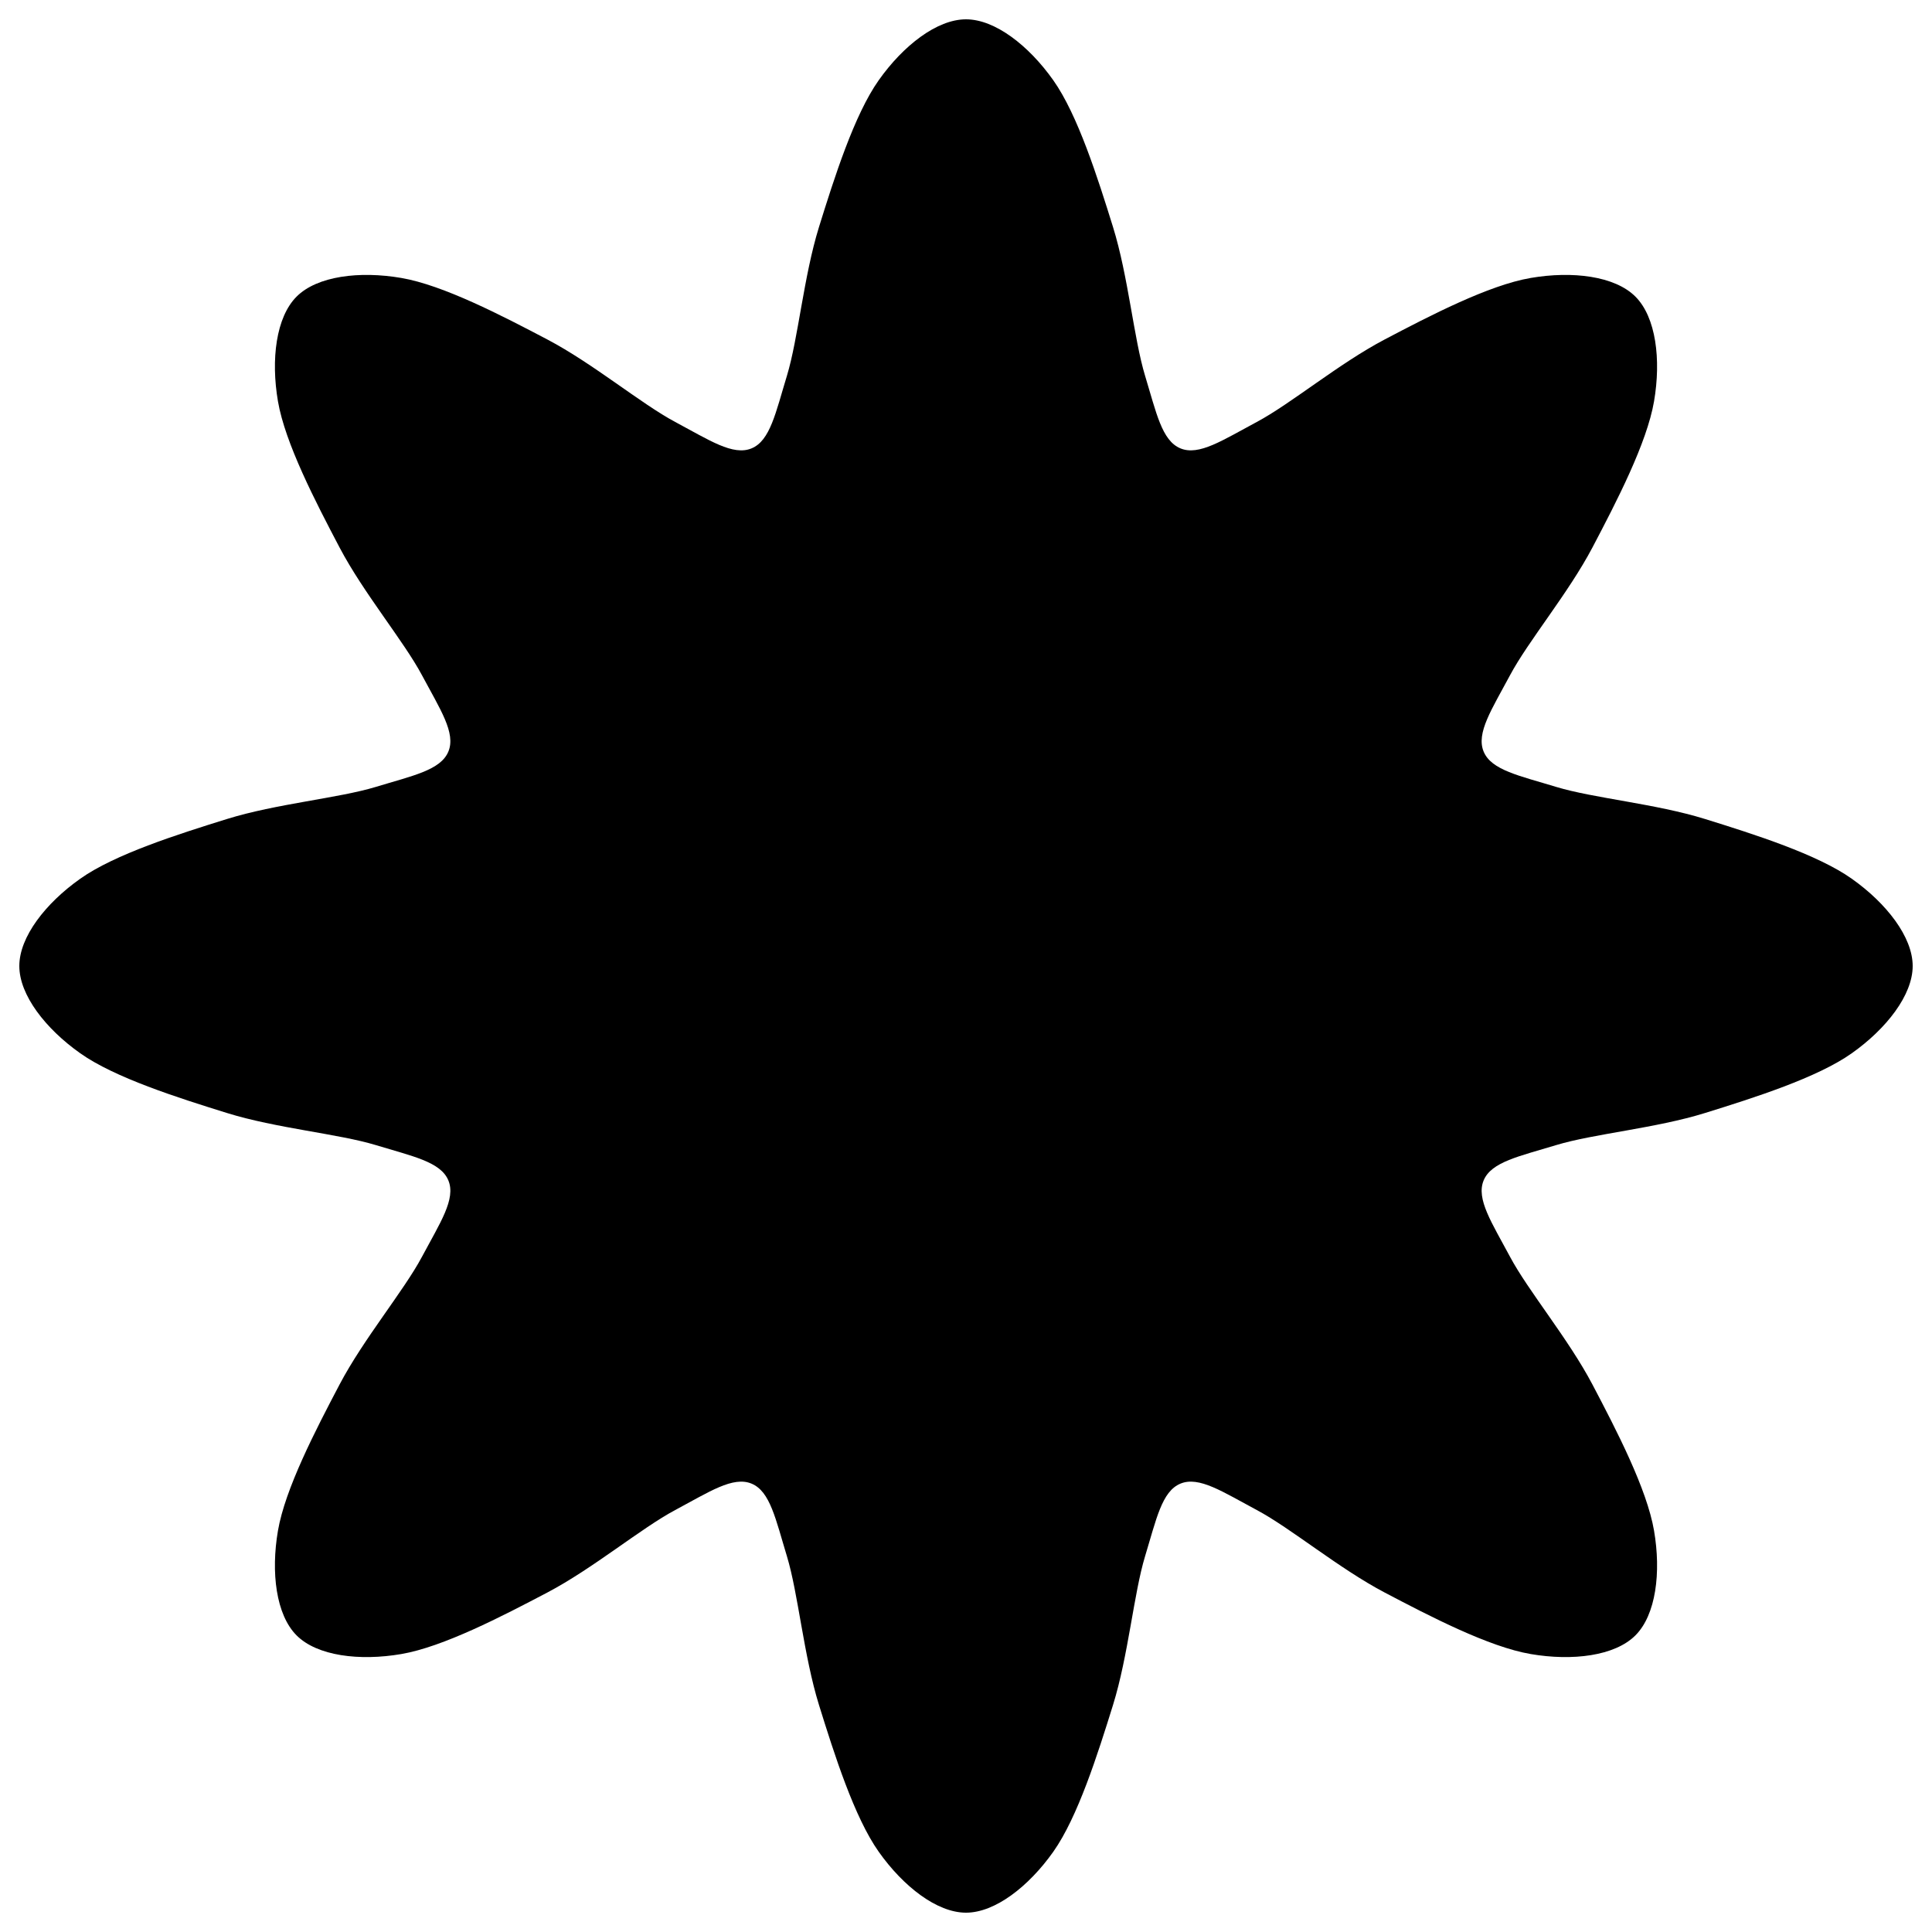
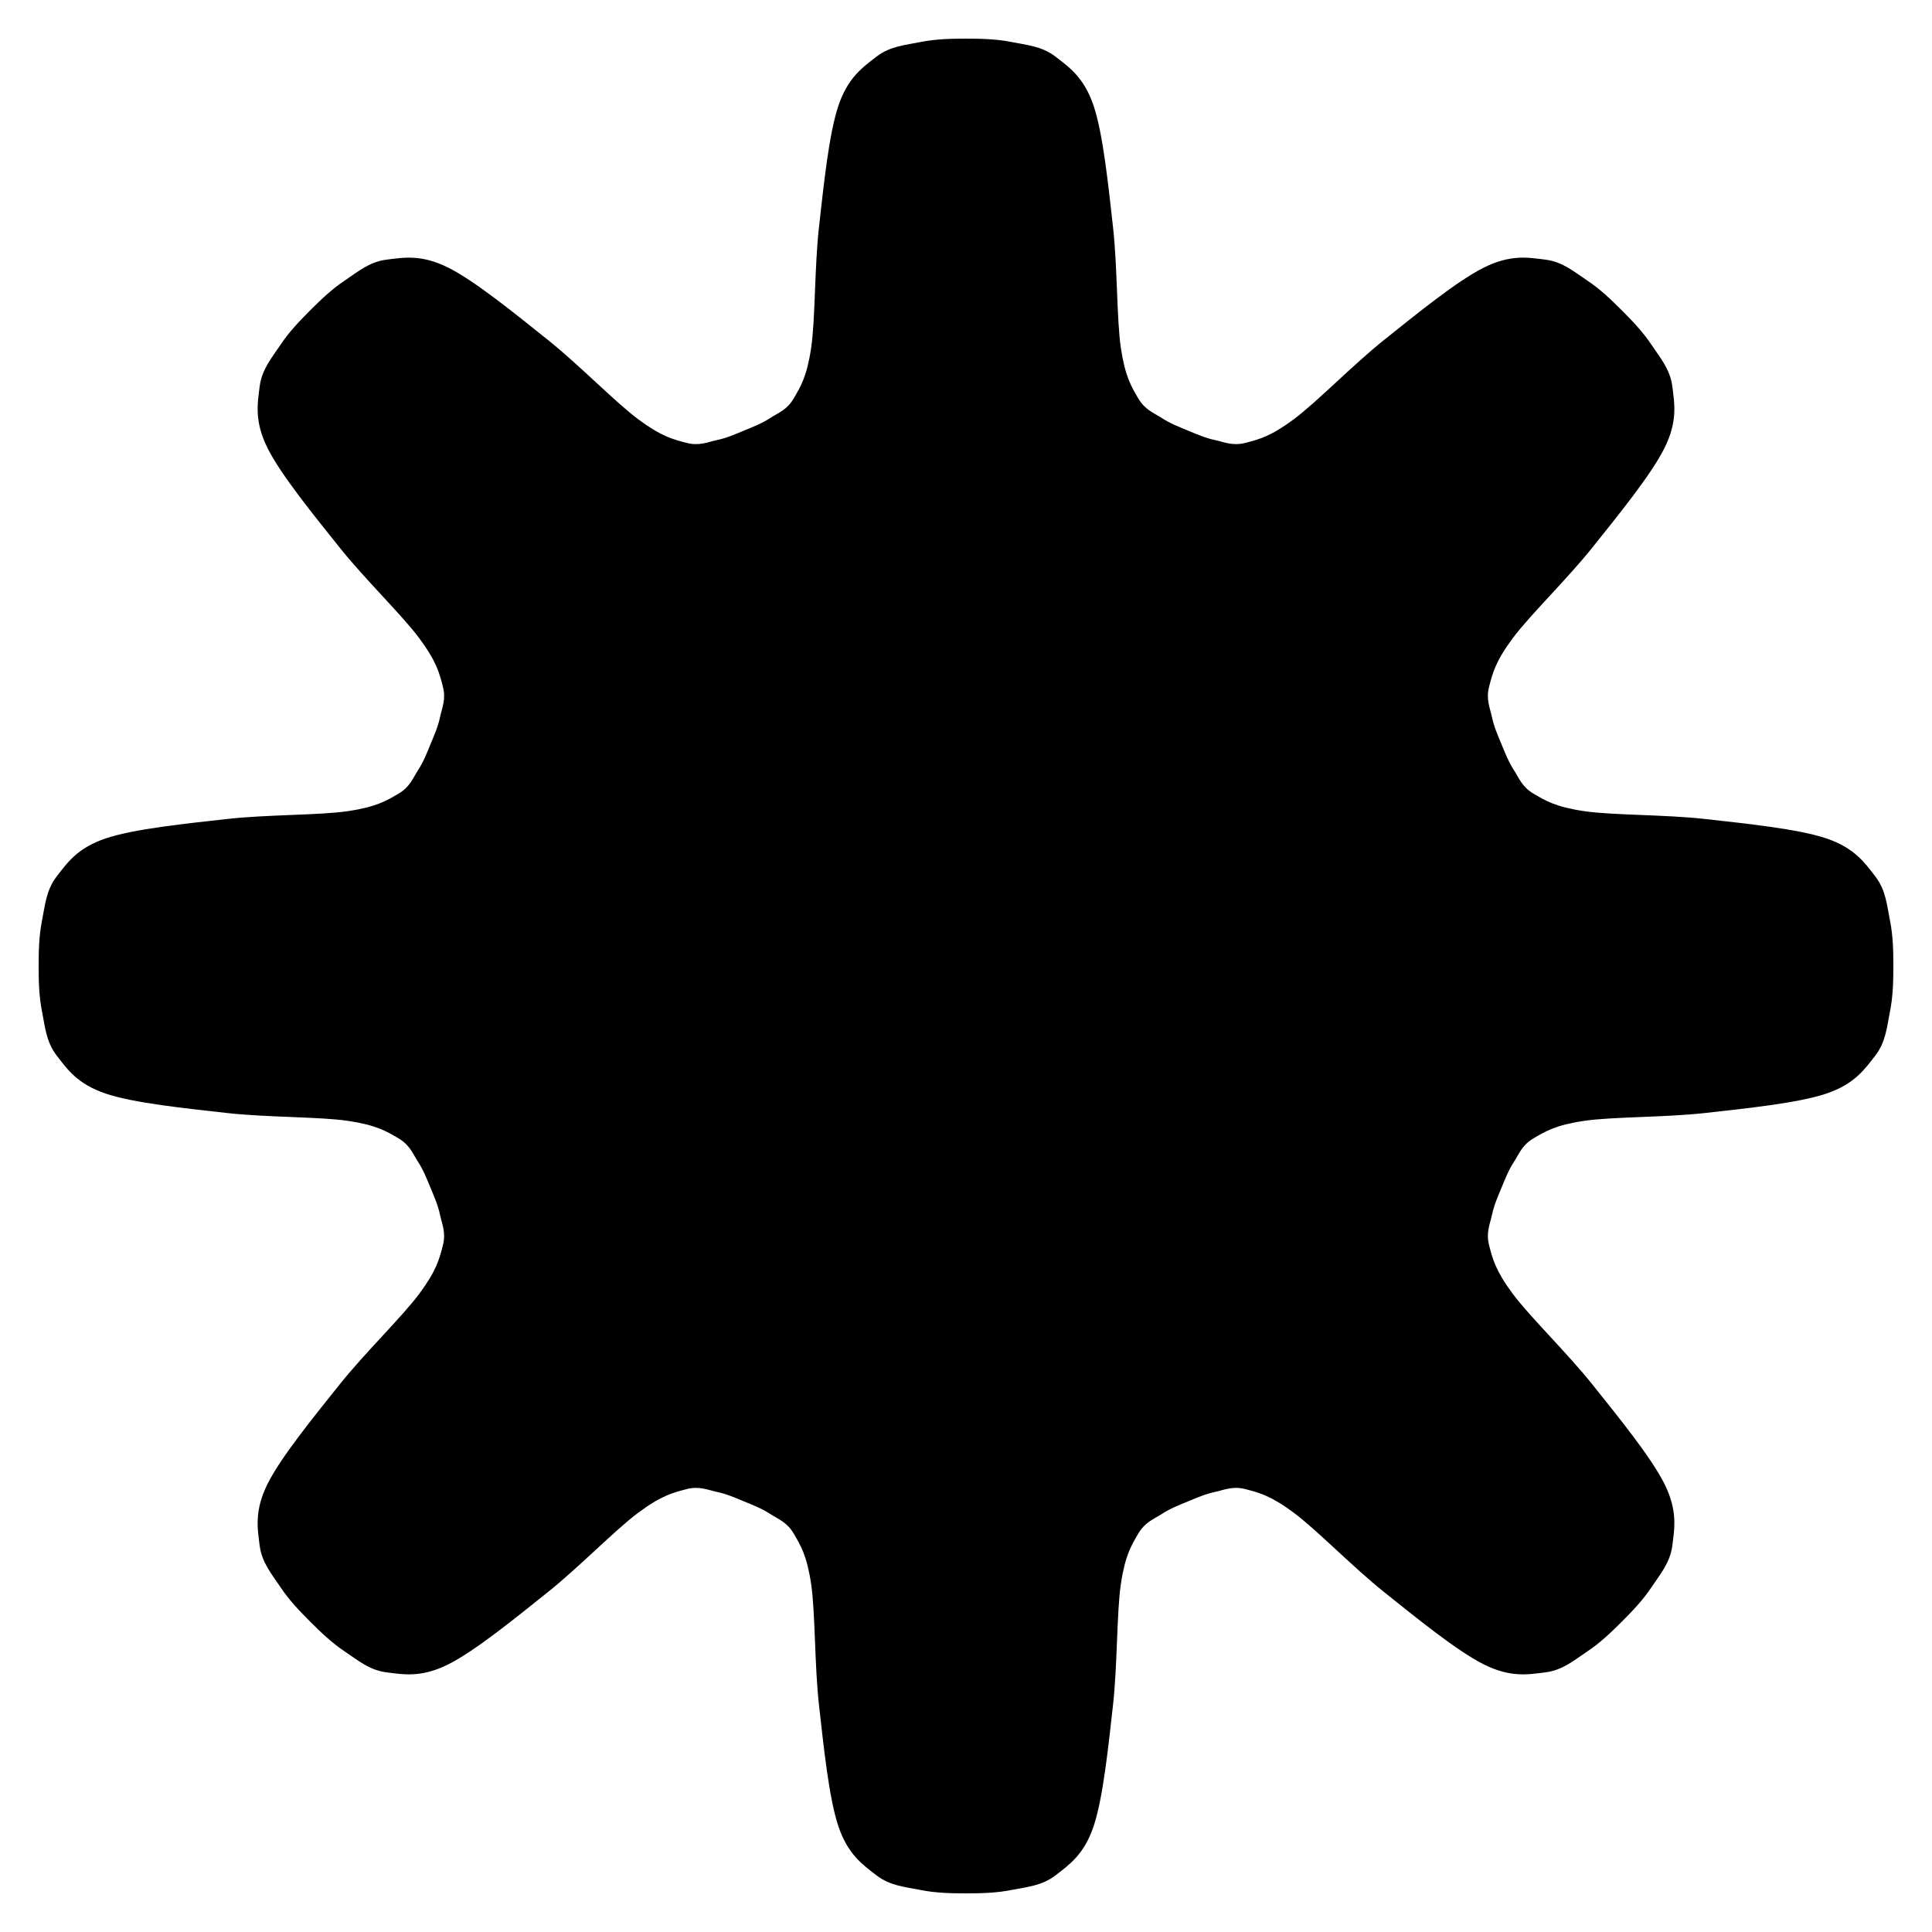
<svg xmlns="http://www.w3.org/2000/svg" viewBox="0 0 100 100">
-   <path d="M50.000 1.000C51.505 1.000 53.248 2.359 54.516 4.151C55.784 5.942 56.816 9.200 57.609 11.749C58.401 14.299 58.687 17.536 59.268 19.446C59.850 21.356 60.134 22.808 61.098 23.207C62.062 23.607 63.290 22.780 65.051 21.841C66.813 20.902 69.305 18.815 71.667 17.573C74.030 16.330 77.064 14.757 79.227 14.387C81.391 14.016 83.584 14.287 84.648 15.352C85.713 16.416 85.984 18.609 85.613 20.773C85.243 22.936 83.670 25.970 82.427 28.333C81.185 30.695 79.098 33.187 78.159 34.949C77.220 36.710 76.393 37.938 76.793 38.902C77.192 39.866 78.644 40.150 80.554 40.732C82.464 41.313 85.701 41.599 88.251 42.391C90.800 43.184 94.058 44.216 95.849 45.484C97.641 46.752 99.000 48.495 99.000 50.000C99.000 51.505 97.641 53.248 95.849 54.516C94.058 55.784 90.800 56.816 88.251 57.609C85.701 58.401 82.464 58.687 80.554 59.268C78.644 59.850 77.192 60.134 76.793 61.098C76.393 62.062 77.220 63.290 78.159 65.051C79.098 66.813 81.185 69.305 82.427 71.667C83.670 74.030 85.243 77.064 85.613 79.227C85.984 81.391 85.713 83.584 84.648 84.648C83.584 85.713 81.391 85.984 79.227 85.613C77.064 85.243 74.030 83.670 71.667 82.427C69.305 81.185 66.813 79.098 65.051 78.159C63.290 77.220 62.062 76.393 61.098 76.793C60.134 77.192 59.850 78.644 59.268 80.554C58.687 82.464 58.401 85.701 57.609 88.251C56.816 90.800 55.784 94.058 54.516 95.849C53.248 97.641 51.505 99.000 50.000 99.000C48.495 99.000 46.752 97.641 45.484 95.849C44.216 94.058 43.184 90.800 42.391 88.251C41.599 85.701 41.313 82.464 40.732 80.554C40.150 78.644 39.866 77.192 38.902 76.793C37.938 76.393 36.710 77.220 34.949 78.159C33.187 79.098 30.695 81.185 28.333 82.427C25.970 83.670 22.936 85.243 20.773 85.613C18.609 85.984 16.416 85.713 15.352 84.648C14.287 83.584 14.016 81.391 14.387 79.227C14.757 77.064 16.330 74.030 17.573 71.667C18.815 69.305 20.902 66.813 21.841 65.051C22.780 63.290 23.607 62.062 23.207 61.098C22.808 60.134 21.356 59.850 19.446 59.268C17.536 58.687 14.299 58.401 11.749 57.609C9.200 56.816 5.942 55.784 4.151 54.516C2.359 53.248 1.000 51.505 1.000 50.000C1.000 48.495 2.359 46.752 4.151 45.484C5.942 44.216 9.200 43.184 11.749 42.391C14.299 41.599 17.536 41.313 19.446 40.732C21.356 40.150 22.808 39.866 23.207 38.902C23.607 37.938 22.780 36.710 21.841 34.949C20.902 33.187 18.815 30.695 17.573 28.333C16.330 25.970 14.757 22.936 14.387 20.773C14.016 18.609 14.287 16.416 15.352 15.352C16.416 14.287 18.609 14.016 20.773 14.387C22.936 14.757 25.970 16.330 28.333 17.573C30.695 18.815 33.187 20.902 34.949 21.841C36.710 22.780 37.938 23.607 38.902 23.207C39.866 22.808 40.150 21.356 40.732 19.446C41.313 17.536 41.599 14.299 42.391 11.749C43.184 9.200 44.216 5.942 45.484 4.151C46.752 2.359 48.495 1.000 50.000 1.000Z" />
+   <path d="M50.000 2.000C50.783 2.000 51.577 2.019 52.350 2.174C53.122 2.330 53.926 2.384 54.636 2.934C55.345 3.484 56.109 4.004 56.605 5.473C57.100 6.942 57.374 9.661 57.609 11.749C57.843 13.838 57.797 16.525 58.015 18.003C58.232 19.481 58.558 20.009 58.914 20.616C59.269 21.223 59.718 21.366 60.146 21.644C60.574 21.922 61.025 22.095 61.481 22.284C61.936 22.472 62.377 22.669 62.877 22.775C63.376 22.881 63.795 23.097 64.475 22.920C65.155 22.742 65.759 22.598 66.958 21.707C68.157 20.816 70.024 18.883 71.667 17.573C73.310 16.262 75.426 14.533 76.815 13.844C78.204 13.156 79.113 13.329 80.003 13.441C80.893 13.554 81.500 14.085 82.157 14.521C82.813 14.957 83.387 15.505 83.941 16.059C84.495 16.613 85.043 17.187 85.479 17.843C85.915 18.500 86.446 19.107 86.559 19.997C86.671 20.887 86.844 21.796 86.156 23.185C85.467 24.574 83.738 26.690 82.427 28.333C81.117 29.976 79.184 31.843 78.293 33.042C77.402 34.241 77.258 34.845 77.080 35.525C76.903 36.205 77.119 36.624 77.225 37.123C77.331 37.623 77.528 38.064 77.716 38.519C77.905 38.975 78.078 39.426 78.356 39.854C78.634 40.282 78.777 40.731 79.384 41.086C79.991 41.442 80.519 41.768 81.997 41.985C83.475 42.203 86.162 42.157 88.251 42.391C90.339 42.626 93.058 42.900 94.527 43.395C95.996 43.891 96.516 44.655 97.066 45.364C97.616 46.074 97.670 46.878 97.826 47.650C97.981 48.423 98.000 49.217 98.000 50.000C98.000 50.783 97.981 51.577 97.826 52.350C97.670 53.122 97.616 53.926 97.066 54.636C96.516 55.345 95.996 56.109 94.527 56.605C93.058 57.100 90.339 57.374 88.251 57.609C86.162 57.843 83.475 57.797 81.997 58.015C80.519 58.232 79.991 58.558 79.384 58.914C78.777 59.269 78.634 59.718 78.356 60.146C78.078 60.574 77.905 61.025 77.716 61.481C77.528 61.936 77.331 62.377 77.225 62.877C77.119 63.376 76.903 63.795 77.080 64.475C77.258 65.155 77.402 65.759 78.293 66.958C79.184 68.157 81.117 70.024 82.427 71.667C83.738 73.310 85.467 75.426 86.156 76.815C86.844 78.204 86.671 79.113 86.559 80.003C86.446 80.893 85.915 81.500 85.479 82.157C85.043 82.813 84.495 83.387 83.941 83.941C83.387 84.495 82.813 85.043 82.157 85.479C81.500 85.915 80.893 86.446 80.003 86.559C79.113 86.671 78.204 86.844 76.815 86.156C75.426 85.467 73.310 83.738 71.667 82.427C70.024 81.117 68.157 79.184 66.958 78.293C65.759 77.402 65.155 77.258 64.475 77.080C63.795 76.903 63.376 77.119 62.877 77.225C62.377 77.331 61.936 77.528 61.481 77.716C61.025 77.905 60.574 78.078 60.146 78.356C59.718 78.634 59.269 78.777 58.914 79.384C58.558 79.991 58.232 80.519 58.015 81.997C57.797 83.475 57.843 86.162 57.609 88.251C57.374 90.339 57.100 93.058 56.605 94.527C56.109 95.996 55.345 96.516 54.636 97.066C53.926 97.616 53.122 97.670 52.350 97.826C51.577 97.981 50.783 98.000 50.000 98.000C49.217 98.000 48.423 97.981 47.650 97.826C46.878 97.670 46.074 97.616 45.364 97.066C44.655 96.516 43.891 95.996 43.395 94.527C42.900 93.058 42.626 90.339 42.391 88.251C42.157 86.162 42.203 83.475 41.985 81.997C41.768 80.519 41.442 79.991 41.086 79.384C40.731 78.777 40.282 78.634 39.854 78.356C39.426 78.078 38.975 77.905 38.519 77.716C38.064 77.528 37.623 77.331 37.123 77.225C36.624 77.119 36.205 76.903 35.525 77.080C34.845 77.258 34.241 77.402 33.042 78.293C31.843 79.184 29.976 81.117 28.333 82.427C26.690 83.738 24.574 85.467 23.185 86.156C21.796 86.844 20.887 86.671 19.997 86.559C19.107 86.446 18.500 85.915 17.843 85.479C17.187 85.043 16.613 84.495 16.059 83.941C15.505 83.387 14.957 82.813 14.521 82.157C14.085 81.500 13.554 80.893 13.441 80.003C13.329 79.113 13.156 78.204 13.844 76.815C14.533 75.426 16.262 73.310 17.573 71.667C18.883 70.024 20.816 68.157 21.707 66.958C22.598 65.759 22.742 65.155 22.920 64.475C23.097 63.795 22.881 63.376 22.775 62.877C22.669 62.377 22.472 61.936 22.284 61.481C22.095 61.025 21.922 60.574 21.644 60.146C21.366 59.718 21.223 59.269 20.616 58.914C20.009 58.558 19.481 58.232 18.003 58.015C16.525 57.797 13.838 57.843 11.749 57.609C9.661 57.374 6.942 57.100 5.473 56.605C4.004 56.109 3.484 55.345 2.934 54.636C2.384 53.926 2.330 53.122 2.174 52.350C2.019 51.577 2.000 50.783 2.000 50.000C2.000 49.217 2.019 48.423 2.174 47.650C2.330 46.878 2.384 46.074 2.934 45.364C3.484 44.655 4.004 43.891 5.473 43.395C6.942 42.900 9.661 42.626 11.749 42.391C13.838 42.157 16.525 42.203 18.003 41.985C19.481 41.768 20.009 41.442 20.616 41.086C21.223 40.731 21.366 40.282 21.644 39.854C21.922 39.426 22.095 38.975 22.284 38.519C22.472 38.064 22.669 37.623 22.775 37.123C22.881 36.624 23.097 36.205 22.920 35.525C22.742 34.845 22.598 34.241 21.707 33.042C20.816 31.843 18.883 29.976 17.573 28.333C16.262 26.690 14.533 24.574 13.844 23.185C13.156 21.796 13.329 20.887 13.441 19.997C13.554 19.107 14.085 18.500 14.521 17.843C14.957 17.187 15.505 16.613 16.059 16.059C16.613 15.505 17.187 14.957 17.843 14.521C18.500 14.085 19.107 13.554 19.997 13.441C20.887 13.329 21.796 13.156 23.185 13.844C24.574 14.533 26.690 16.262 28.333 17.573C29.976 18.883 31.843 20.816 33.042 21.707C34.241 22.598 34.845 22.742 35.525 22.920C36.205 23.097 36.624 22.881 37.123 22.775C37.623 22.669 38.064 22.472 38.519 22.284C38.975 22.095 39.426 21.922 39.854 21.644C40.282 21.366 40.731 21.223 41.086 20.616C41.442 20.009 41.768 19.481 41.985 18.003C42.203 16.525 42.157 13.838 42.391 11.749C42.626 9.661 42.900 6.942 43.395 5.473C43.891 4.004 44.655 3.484 45.364 2.934C46.074 2.384 46.878 2.330 47.650 2.174C48.423 2.019 49.217 2.000 50.000 2.000Z" />
</svg>
